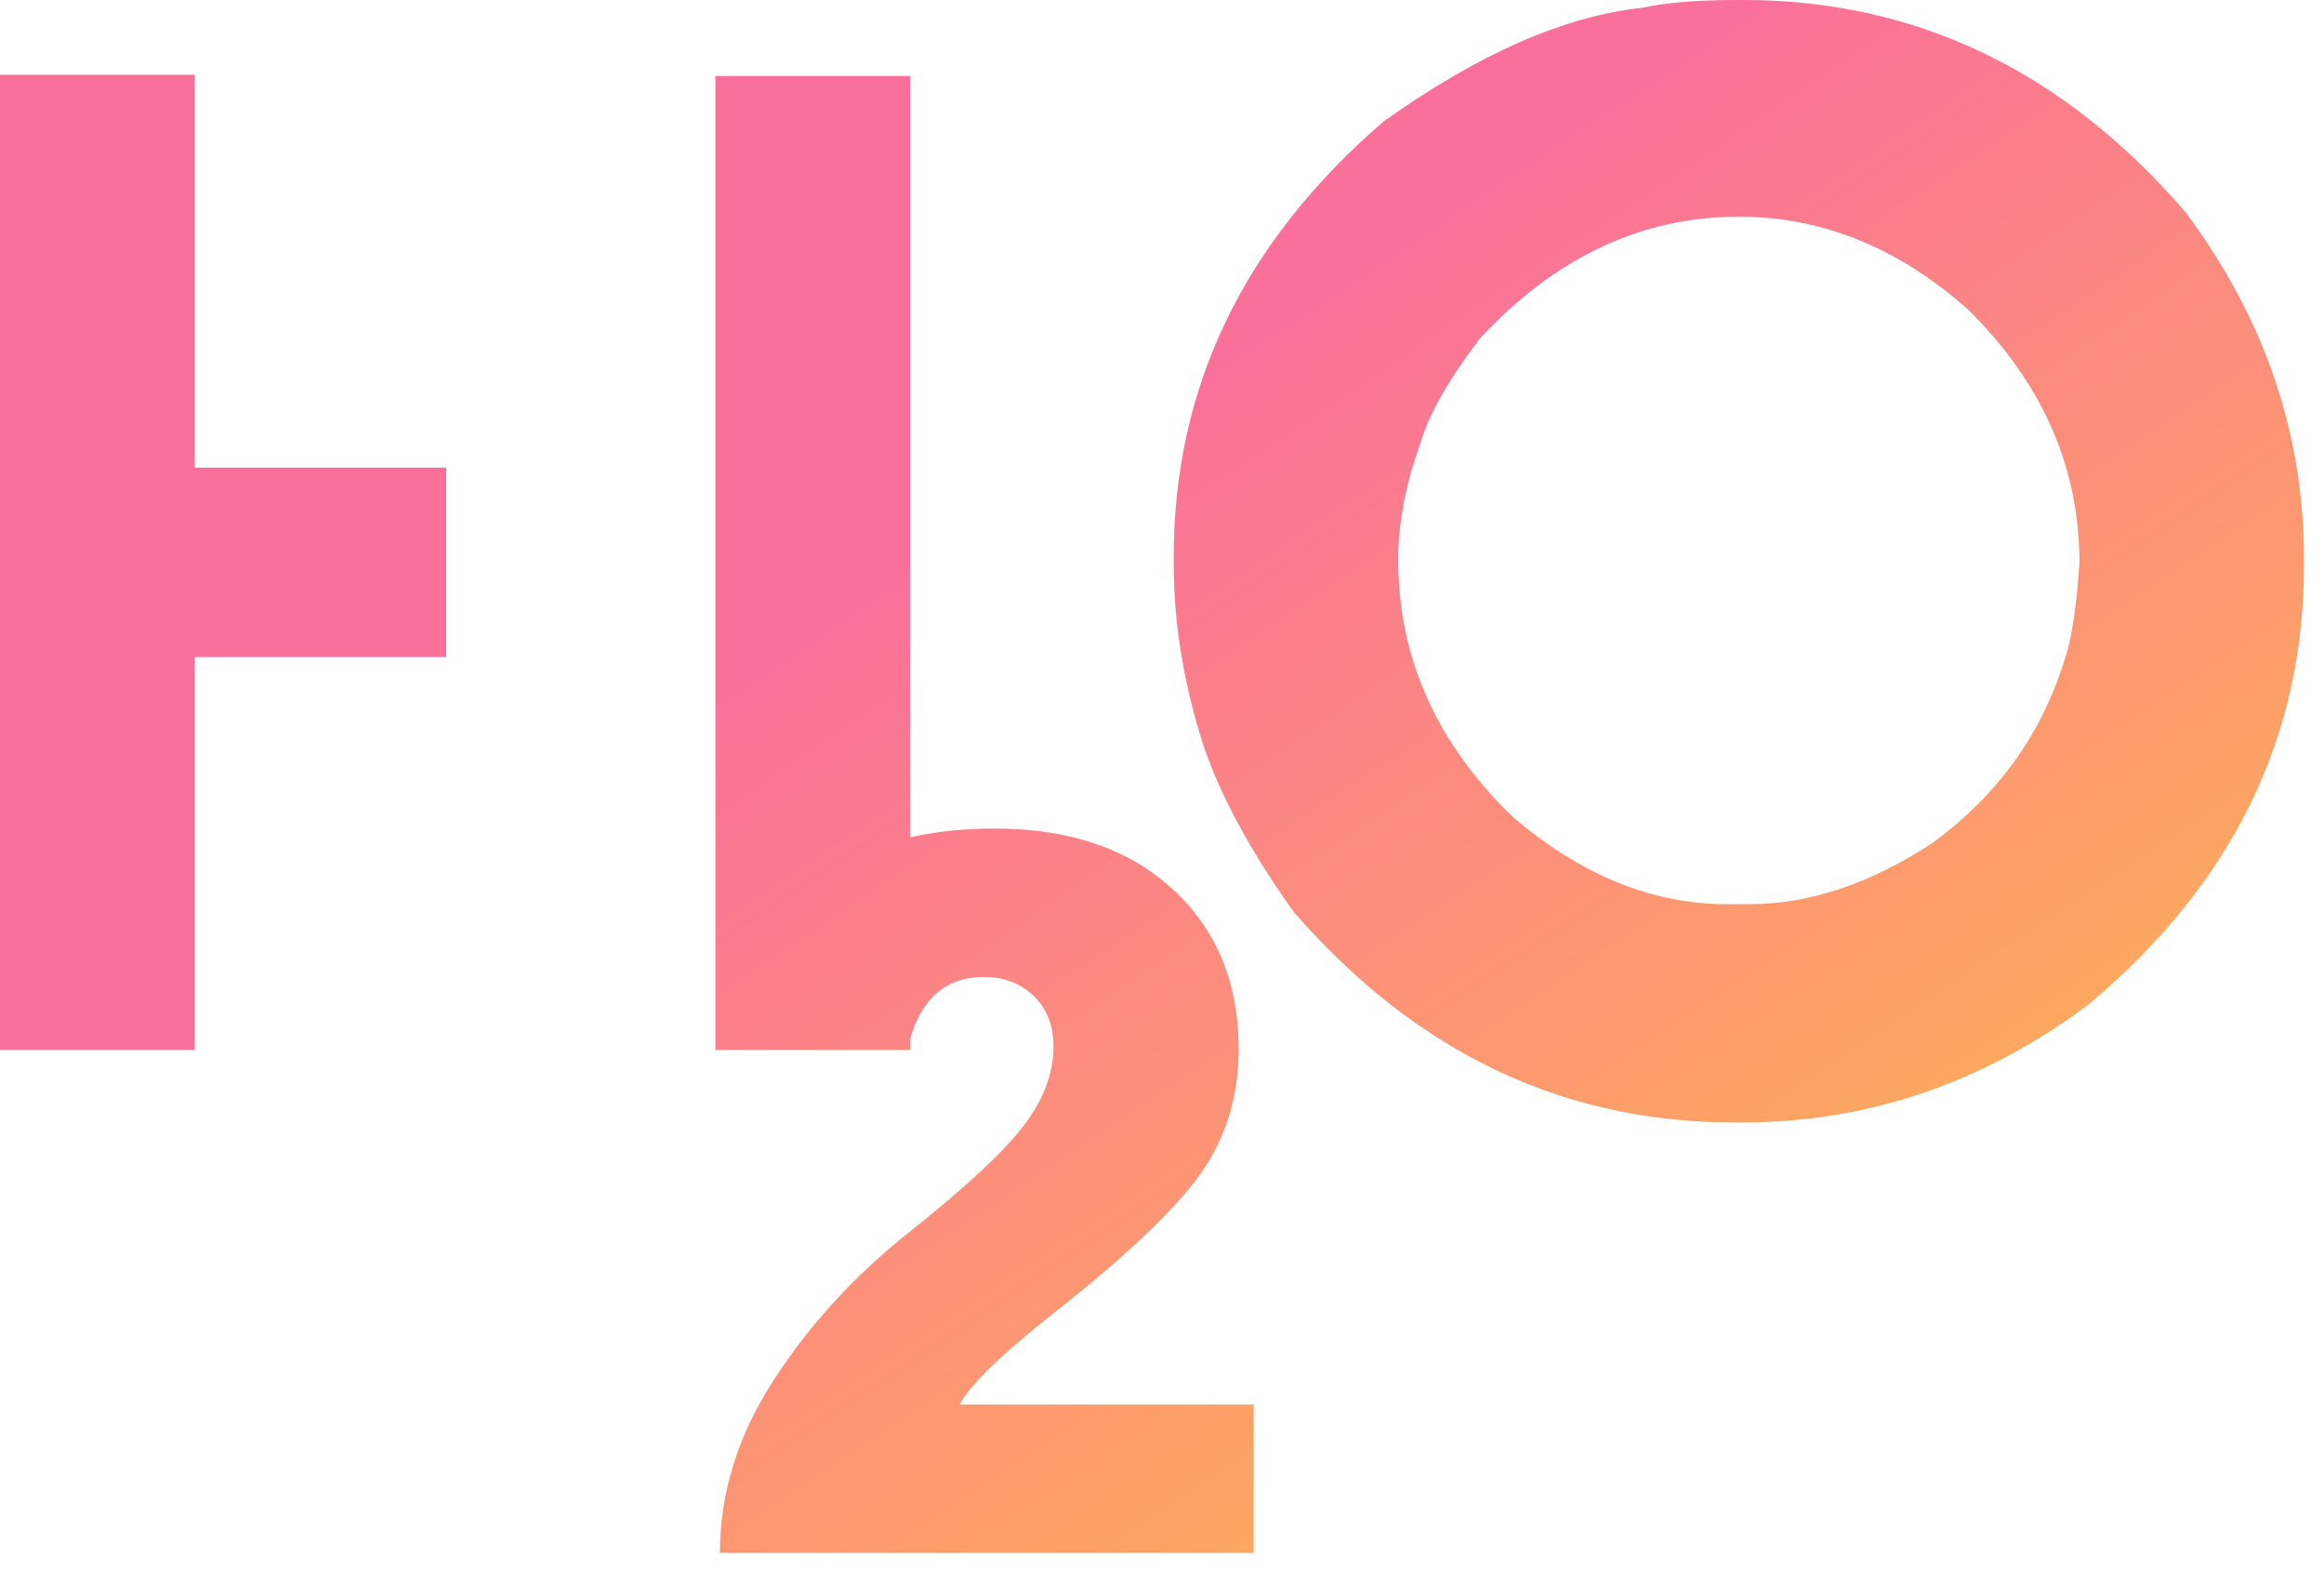
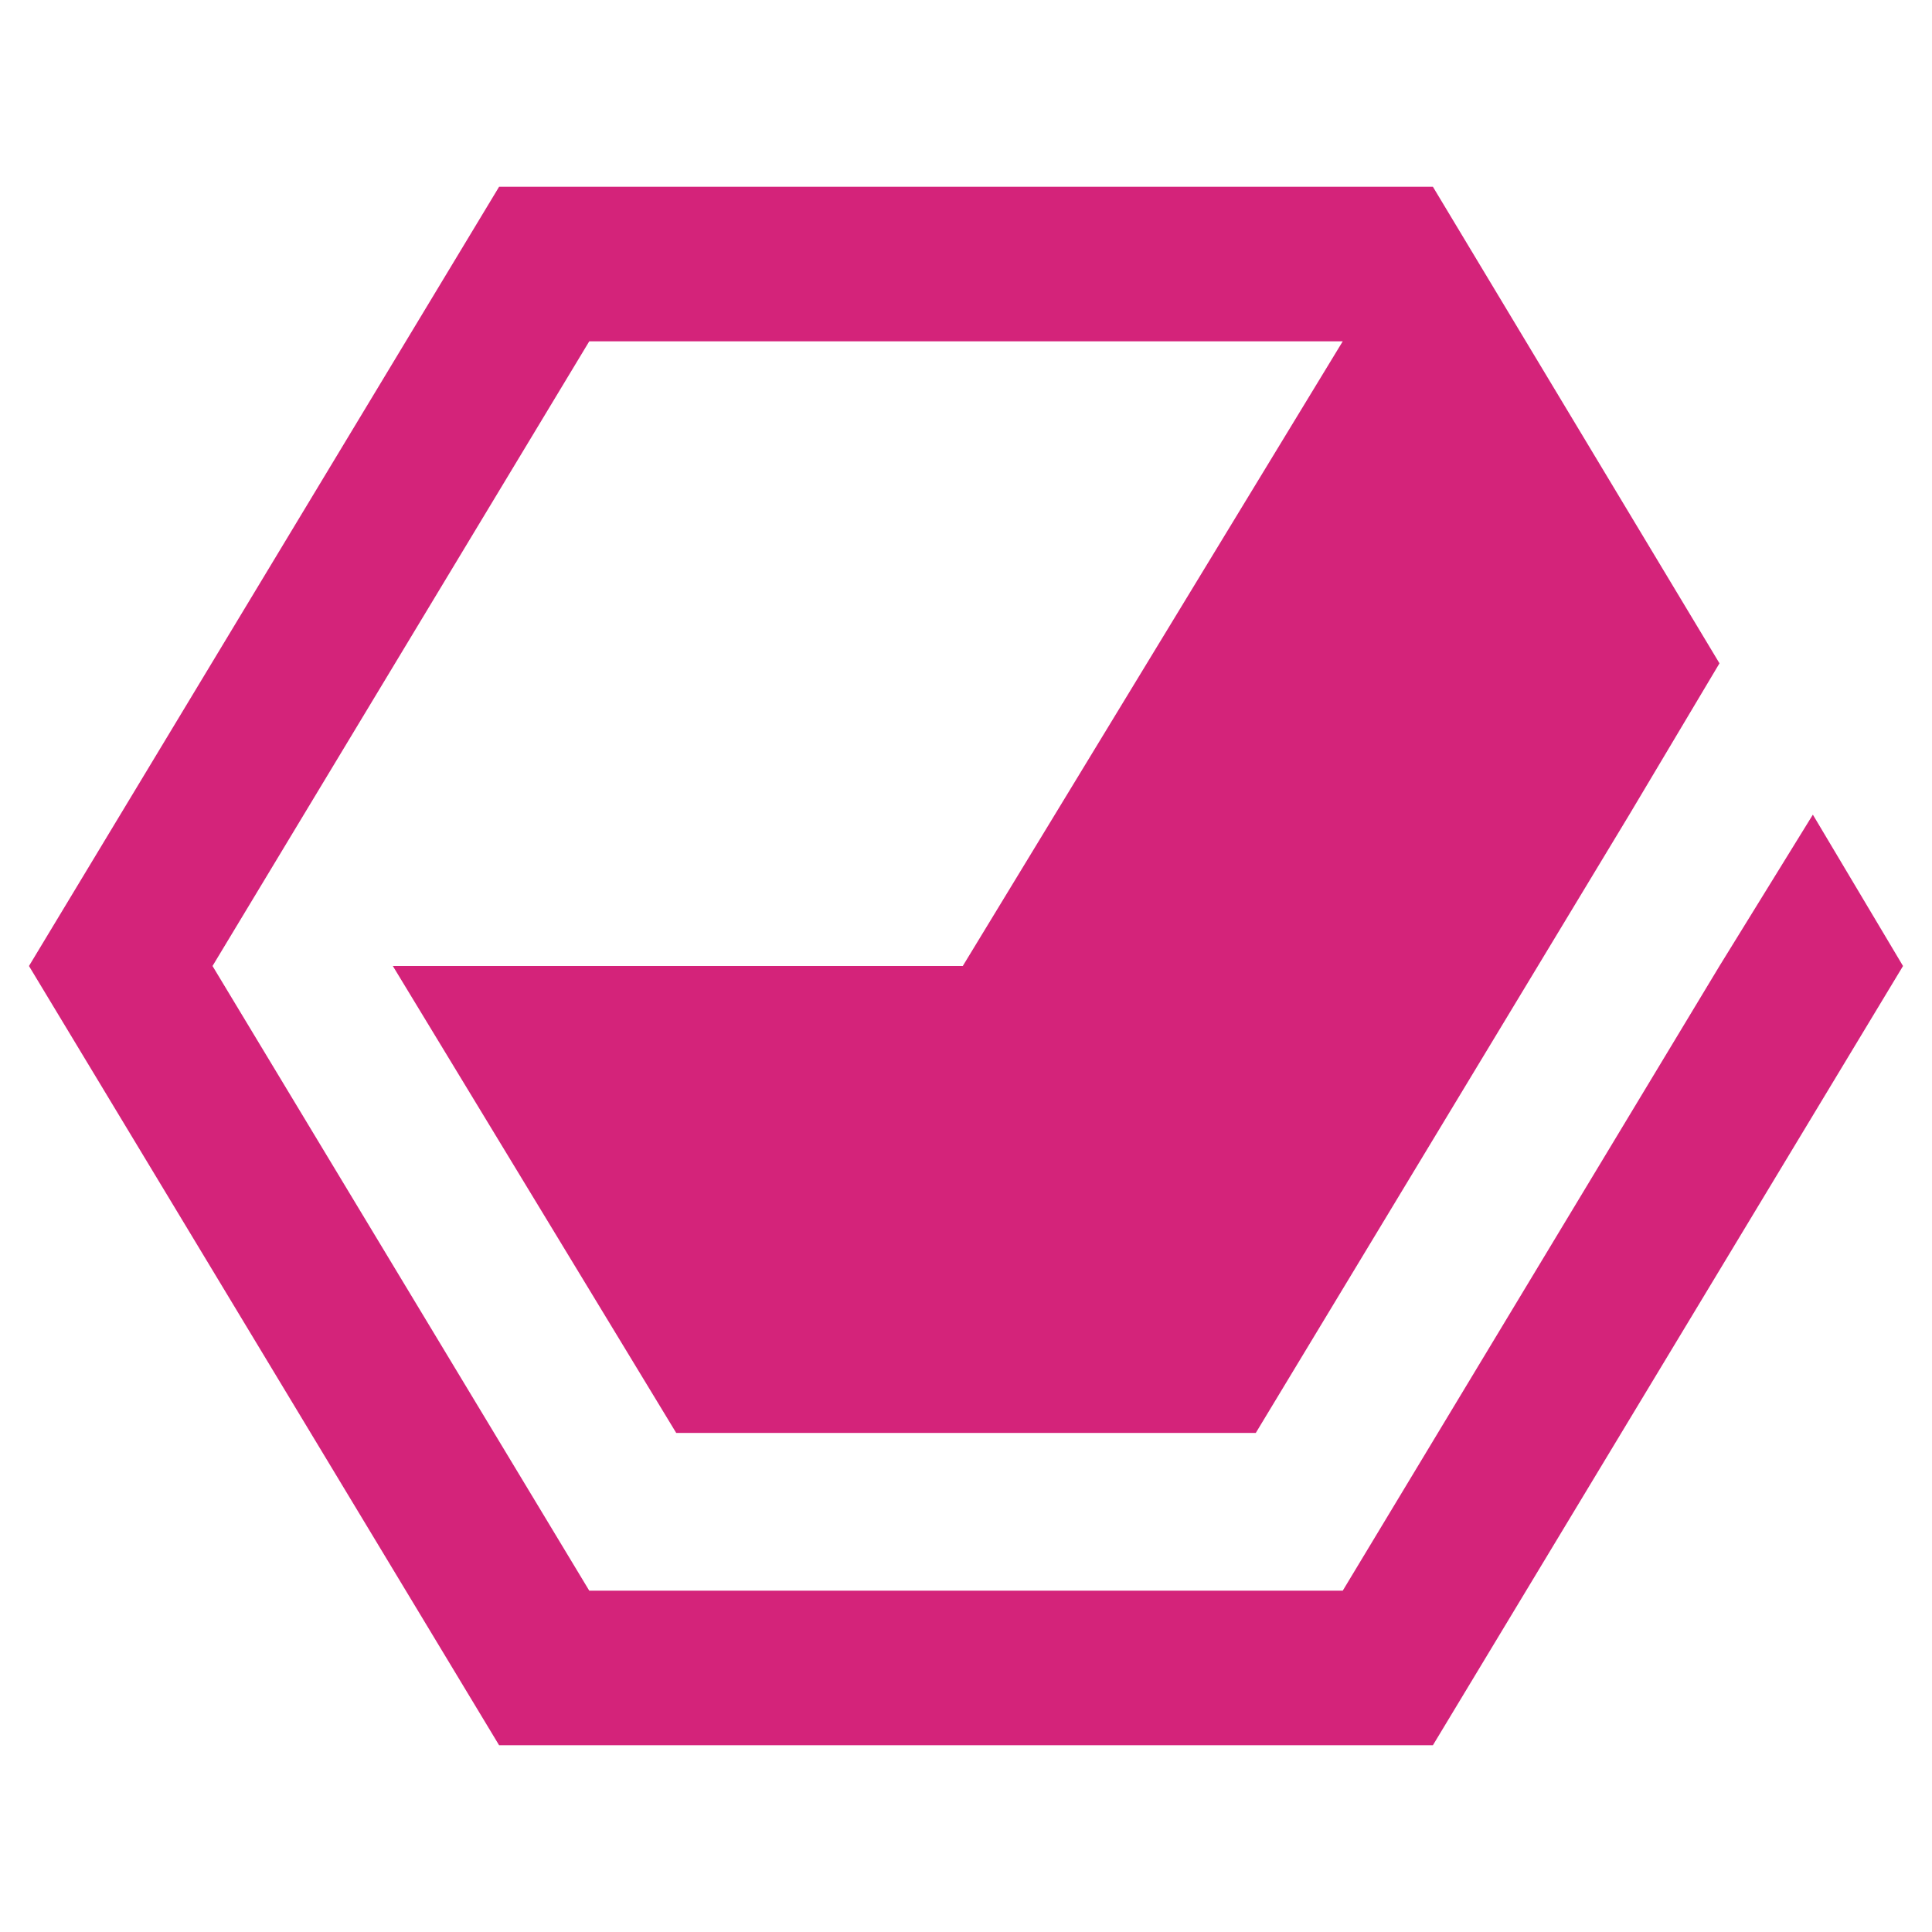
- <svg xmlns="http://www.w3.org/2000/svg" width="99px" height="67px" viewBox="0 0 99 67" version="1.1">
+ <svg xmlns="http://www.w3.org/2000/svg" t="1523423799783" class="icon" style="" viewBox="0 0 1024 1024" version="1.1" p-id="2659" width="128" height="128">
  <defs>
-     <linearGradient x1="100%" y1="100%" x2="38.104%" y2="38.104%" id="linearGradient-1">
-       <stop stop-color="#FFC83E" offset="0%" />
-       <stop stop-color="#FA709A" offset="100%" />
-     </linearGradient>
+     <style type="text/css" />
  </defs>
-   <g id="logo" stroke="none" stroke-width="1" fill="none" fill-rule="evenodd">
-     <path d="M0,3.183 L8.297,3.183 L8.297,19.92 L19.01,19.92 L19.01,27.987 L8.297,27.987 L8.297,44.725 L0,44.725 L0,3.183 Z M38.772,35.667 L38.772,3.24 L30.476,3.24 L30.476,44.725 L38.772,44.725 L38.772,44.244 C39.282,42.491 40.331,41.614 41.92,41.614 C42.771,41.614 43.476,41.885 44.037,42.426 C44.598,42.968 44.878,43.683 44.878,44.572 C44.878,45.732 44.443,46.873 43.573,47.994 C42.703,49.116 41.098,50.604 38.759,52.46 C36.42,54.316 34.486,56.424 32.959,58.782 C31.432,61.141 30.668,63.596 30.668,66.148 L53.404,66.148 L53.404,59.826 L40.876,59.826 C41.34,58.976 42.674,57.68 44.878,55.94 C47.971,53.504 50.059,51.523 51.142,49.995 C52.225,48.468 52.766,46.699 52.766,44.688 C52.766,41.866 51.828,39.594 49.953,37.873 C48.078,36.153 45.555,35.292 42.384,35.292 C41.071,35.292 39.867,35.417 38.772,35.667 Z M73.939,0 L74.271,0 C81.62,0 87.896,3.01 93.098,9.031 C96.462,13.547 98.145,18.461 98.145,23.773 L98.145,24.105 C98.145,31.454 95.068,37.697 88.914,42.832 C84.443,46.152 79.54,47.812 74.205,47.812 L73.873,47.812 C66.568,47.812 60.315,44.824 55.113,38.848 C53.298,36.302 52.025,33.967 51.295,31.842 C50.432,29.186 50,26.585 50,24.039 L50,23.707 C50,16.491 52.977,10.315 58.932,5.18 C62.96,2.302 66.635,0.686 69.955,0.332 C70.973,0.111 72.301,0 73.939,0 Z M59.562,23.84 C59.562,28.001 61.189,31.654 64.443,34.797 C67.343,37.276 70.387,38.516 73.574,38.516 L74.504,38.516 C77.072,38.516 79.684,37.641 82.34,35.893 C85.085,33.878 86.944,31.311 87.918,28.189 C88.228,27.37 88.449,25.965 88.582,23.973 C88.582,19.9 86.999,16.303 83.834,13.182 C80.868,10.548 77.614,9.23 74.072,9.23 C69.933,9.23 66.258,10.957 63.049,14.41 C61.699,16.181 60.846,17.686 60.492,18.926 C59.872,20.652 59.562,22.29 59.562,23.84 Z" id="Combined-Shape" fill="url(#linearGradient-1)" />
-   </g>
+   <path d="M264.533 98.987 15.36 512 264.533 925.013 759.467 925.013 1008.64 512 960.853 431.787 911.36 512 711.68 843.093 312.32 843.093 112.64 512 312.32 180.907 711.68 180.907 510.293 512 208.213 512 358.4 759.467 665.6 759.467 863.573 431.787 911.36 351.573 759.467 98.987Z" p-id="2660" fill="#d4237a" />
</svg>
